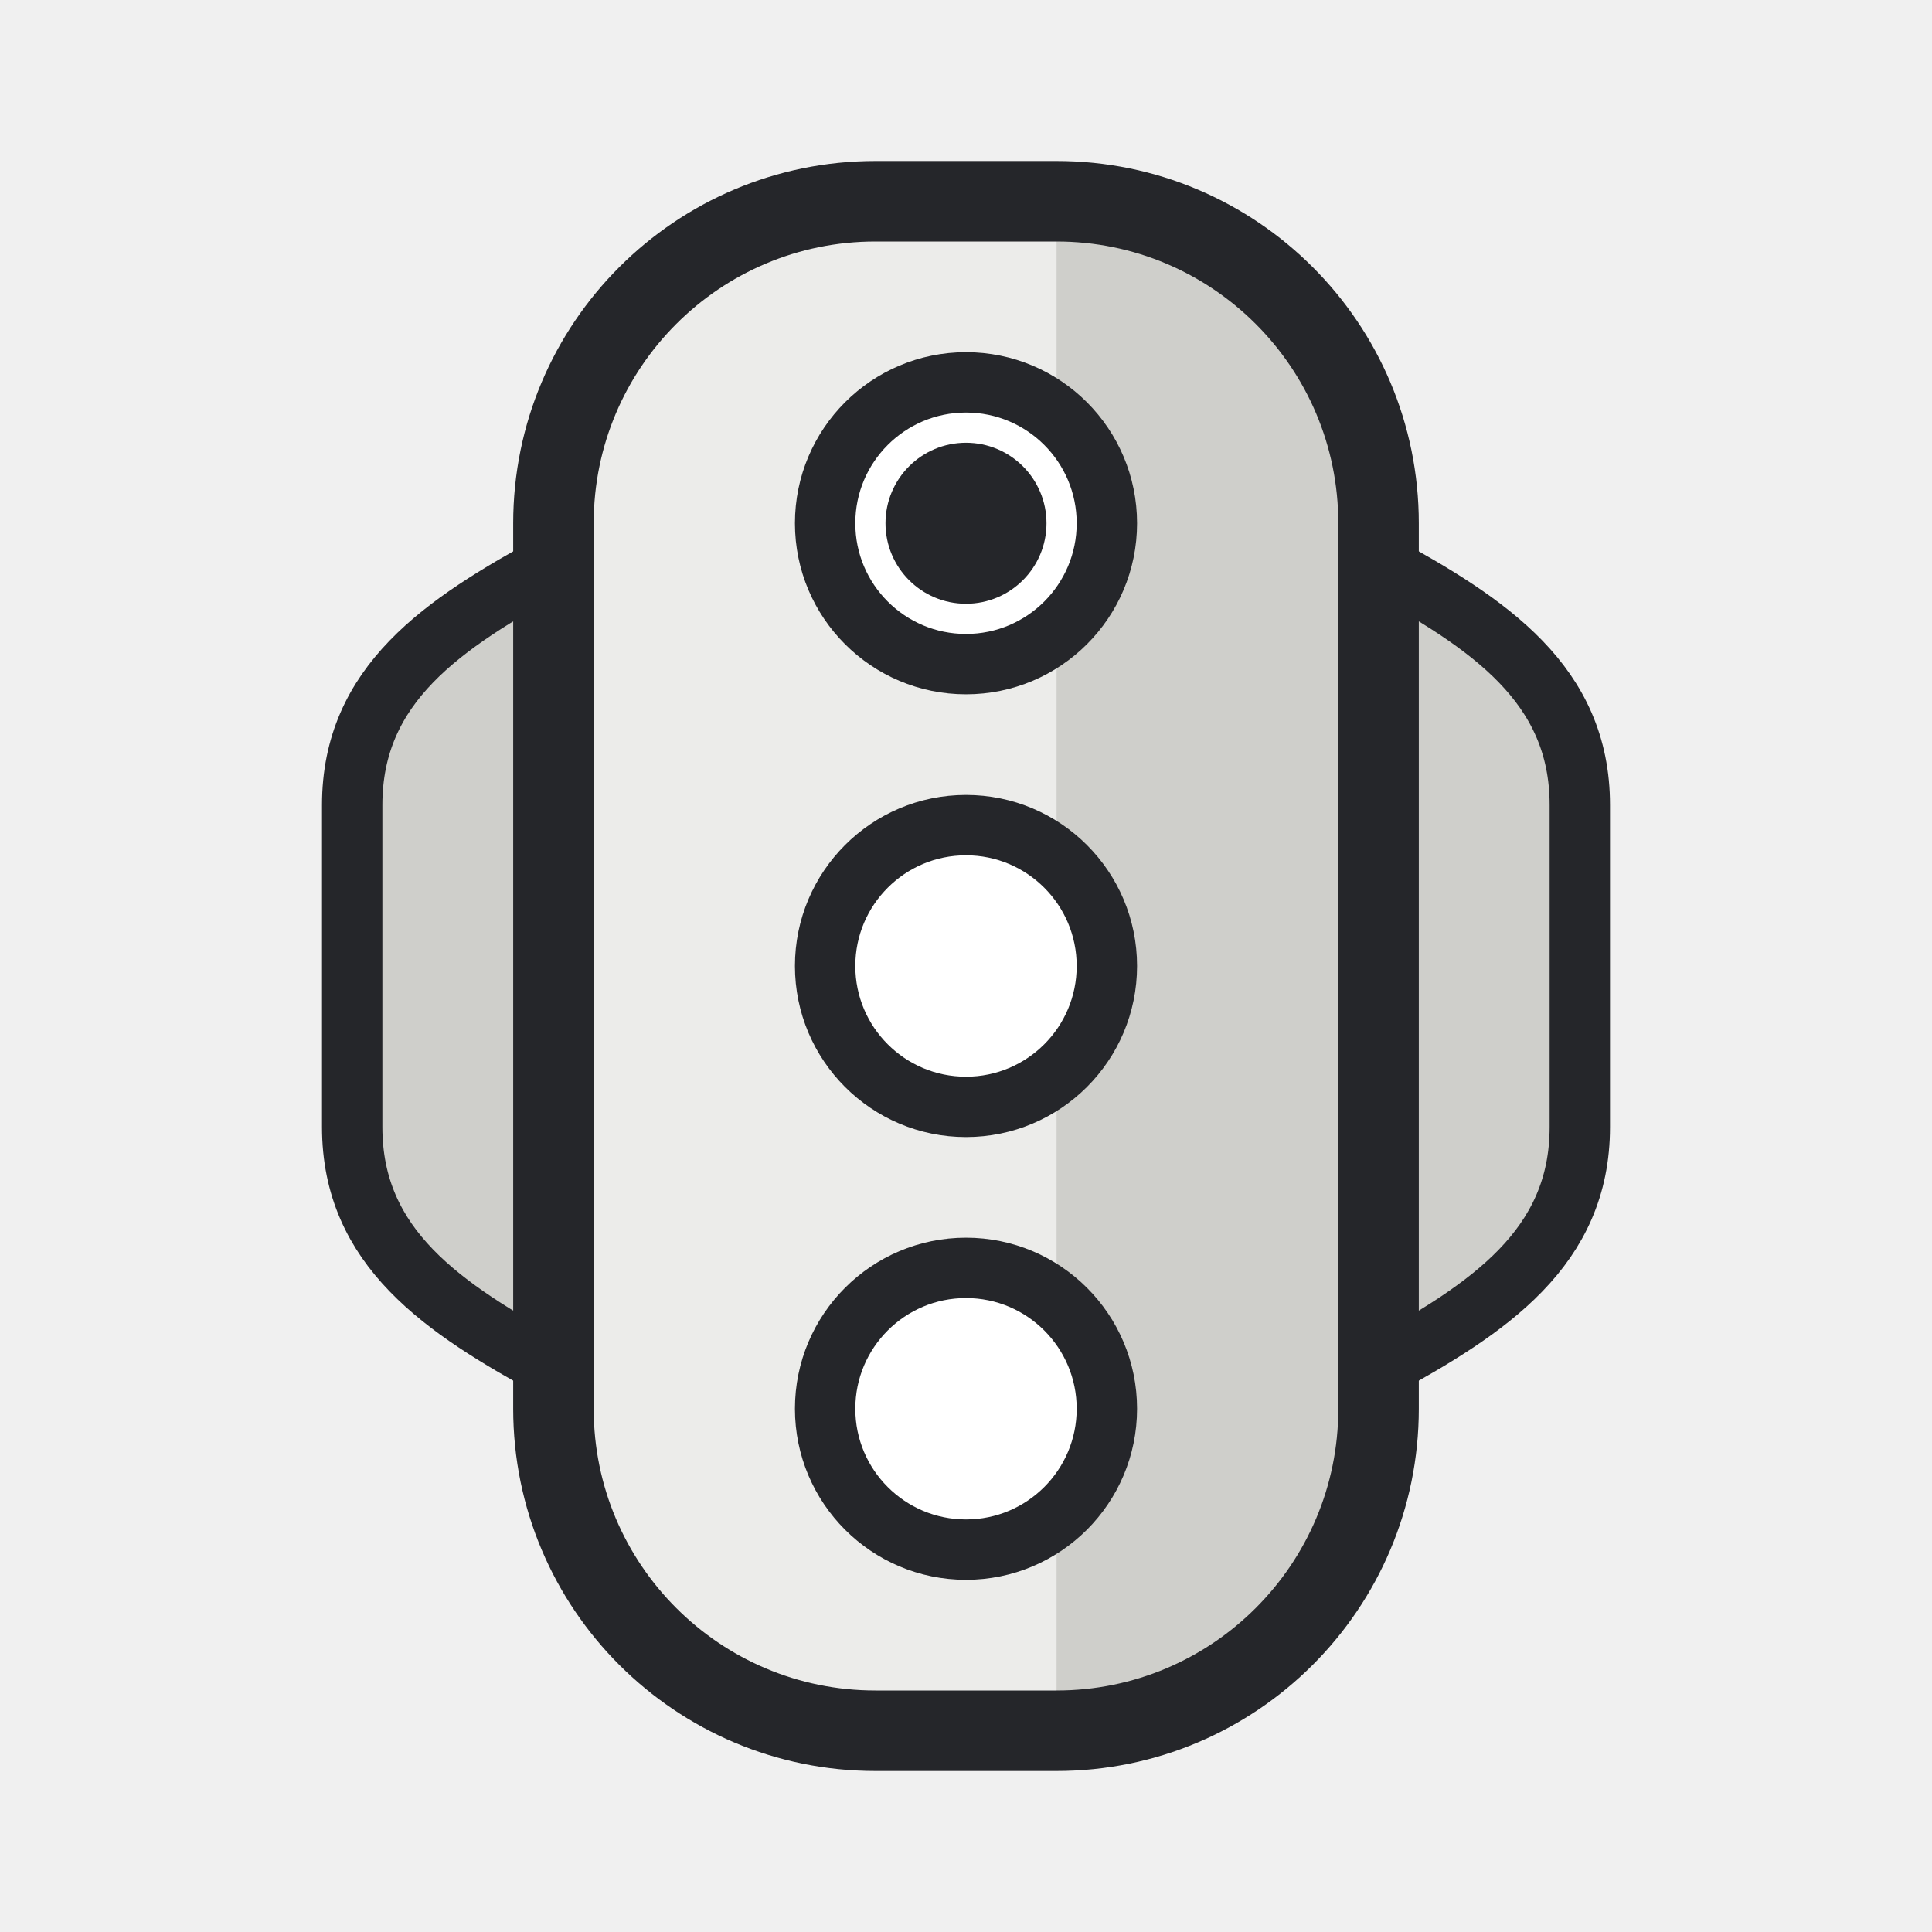
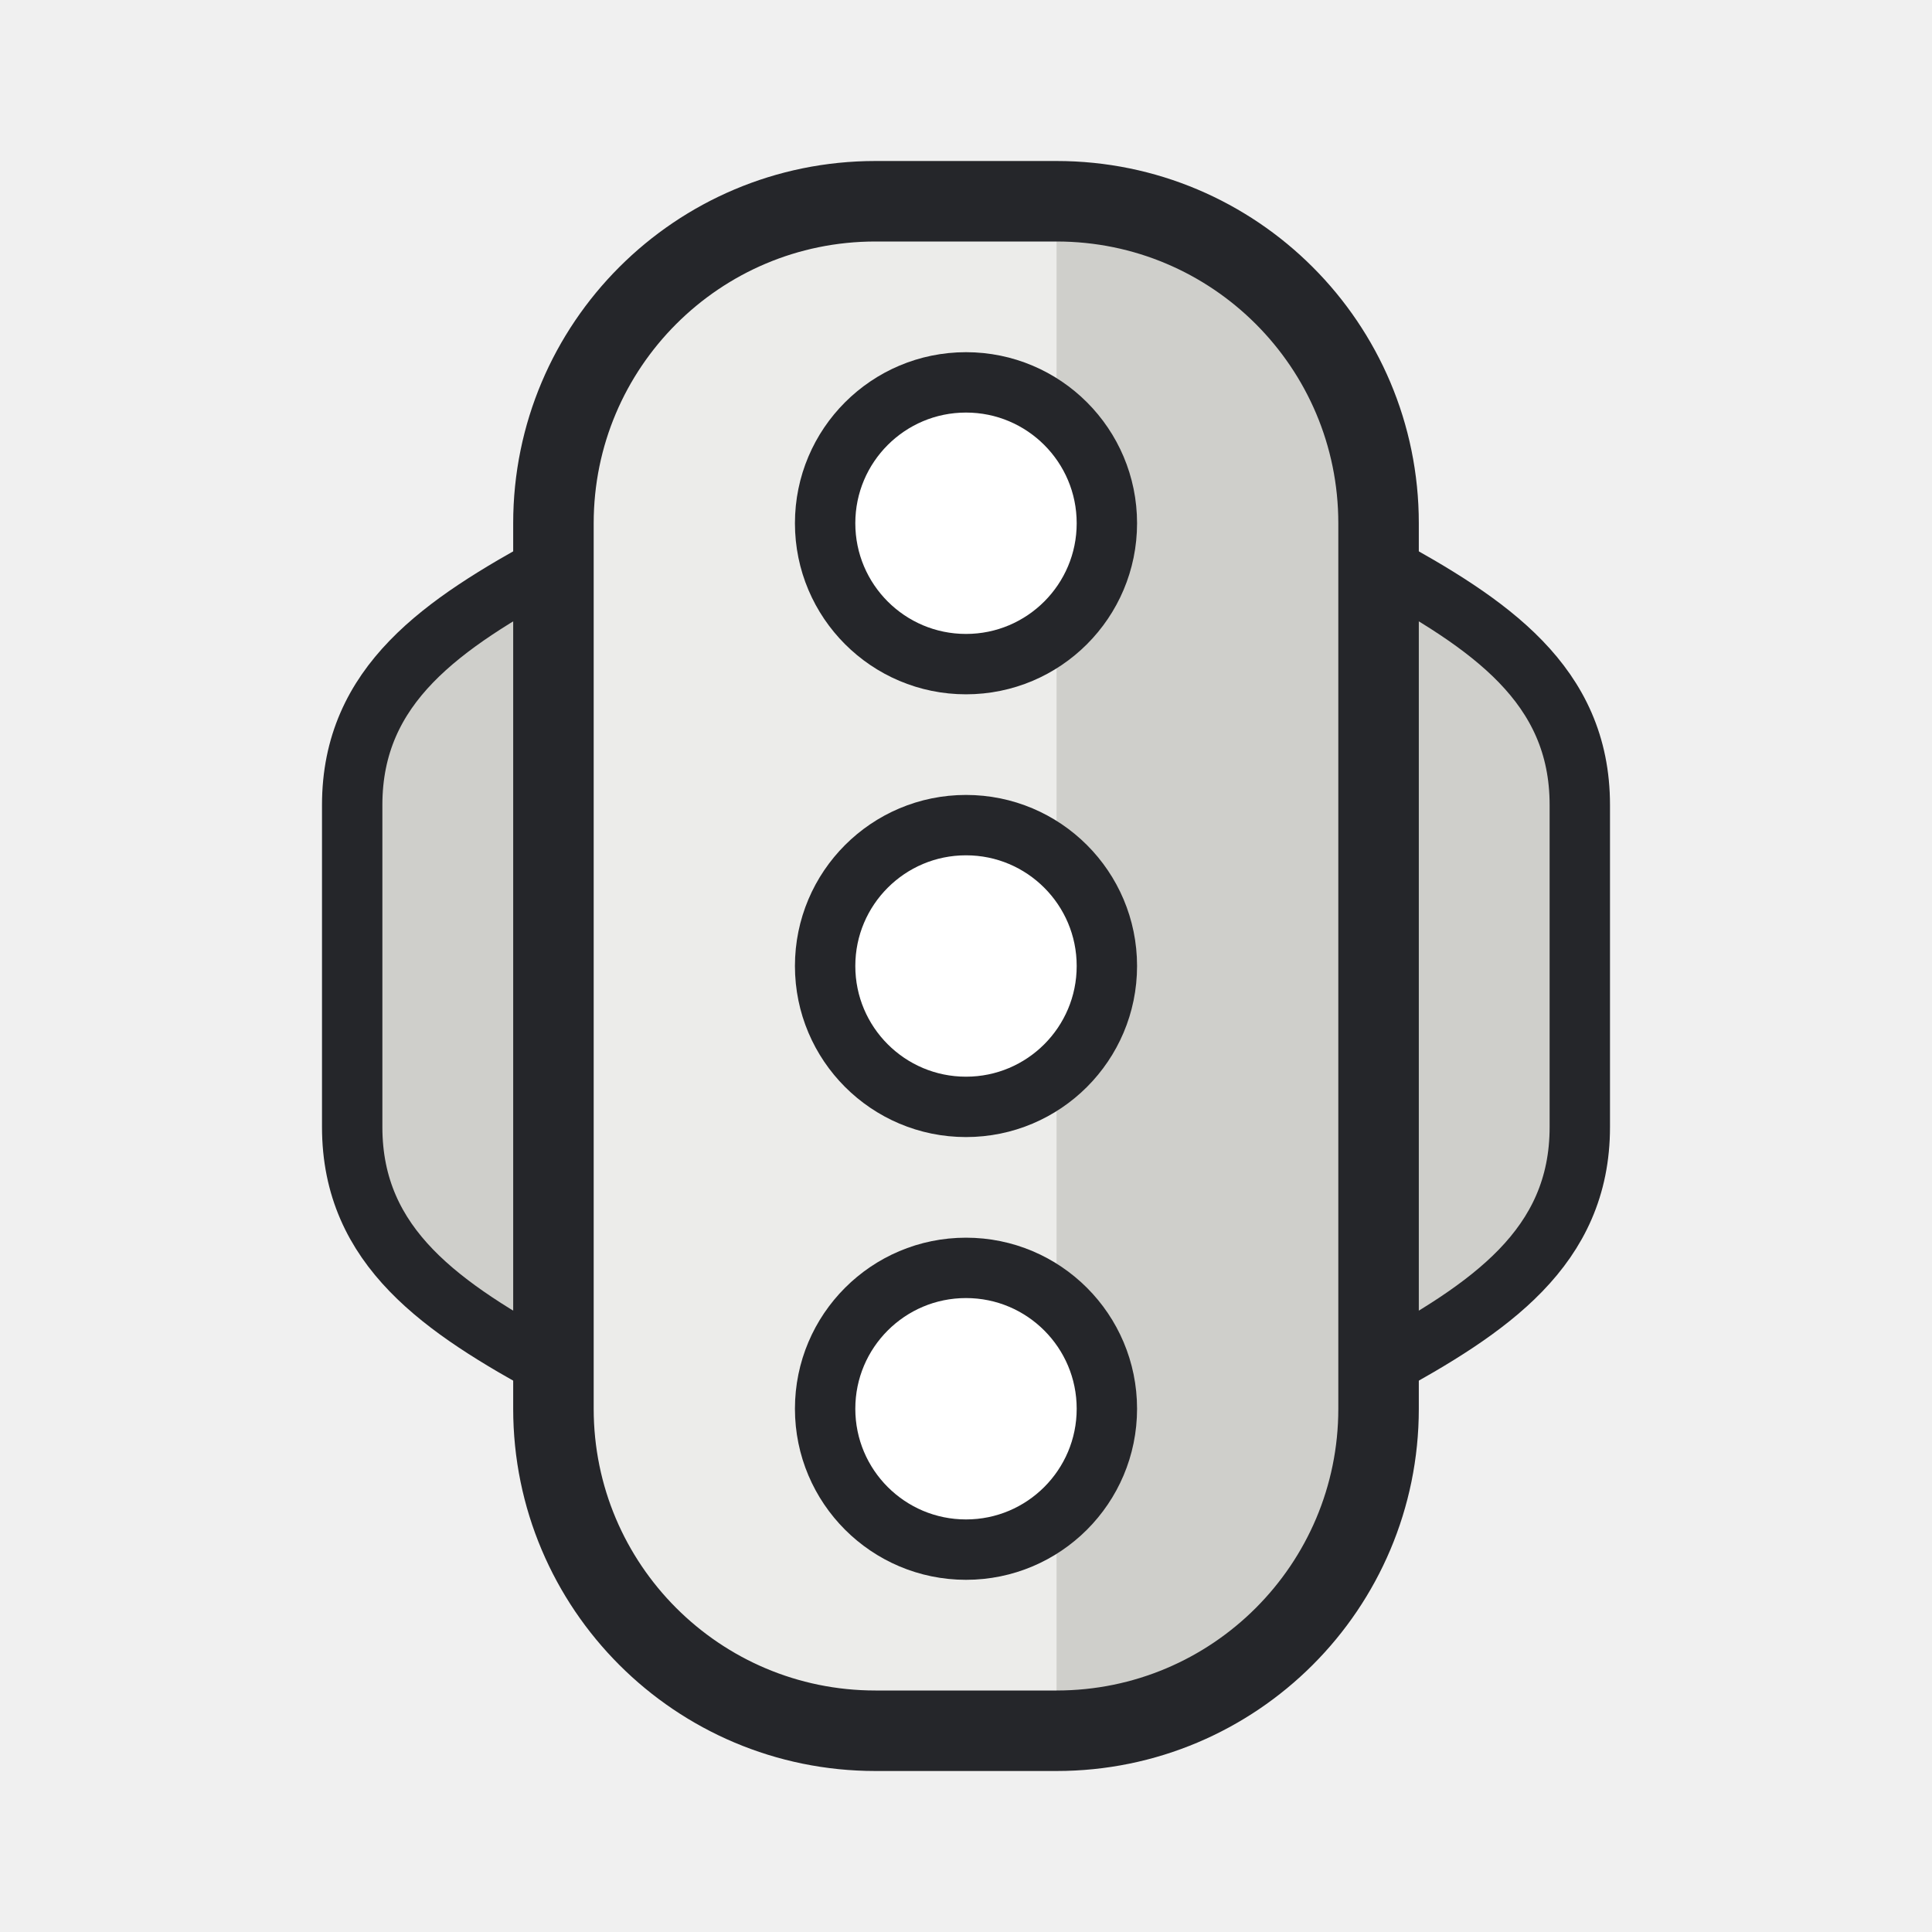
<svg viewBox="0 0 48 48" width="48" height="48" fill="none" stroke="#25262a" stroke-width="1.5" stroke-linecap="round" stroke-linejoin="round" aria-hidden="true">
  <path d="M13.75 14C11 15.5 8.75 17 8.75 20V28C8.75 31 11 32.5 13.75 34ZM34.25 14C37 15.5 39.25 17 39.25 20V28C39.25 31 37 32.5 34.25 34Z" fill="#cfcfcb" />
  <rect x="13.75" y="5" width="20.5" height="38" rx="8" fill="#ececea" stroke="none" />
  <path d="M26.25 5A8 8 0 0 1 34.25 13V35A8 8 0 0 1 26.25 43Z" fill="#cfcfcb" stroke="none" />
  <rect x="13.75" y="5" width="20.5" height="38" rx="8" stroke-width="2" />
  <circle cx="24" cy="13" r="3.5" fill="#ffffff" />
  <circle cx="24" cy="24" r="3.5" fill="#ffffff" />
  <circle cx="24" cy="35" r="3.5" fill="#ffffff" />
-   <circle cx="24" cy="13" r="2" fill="#25262a" stroke="none" />
</svg>
